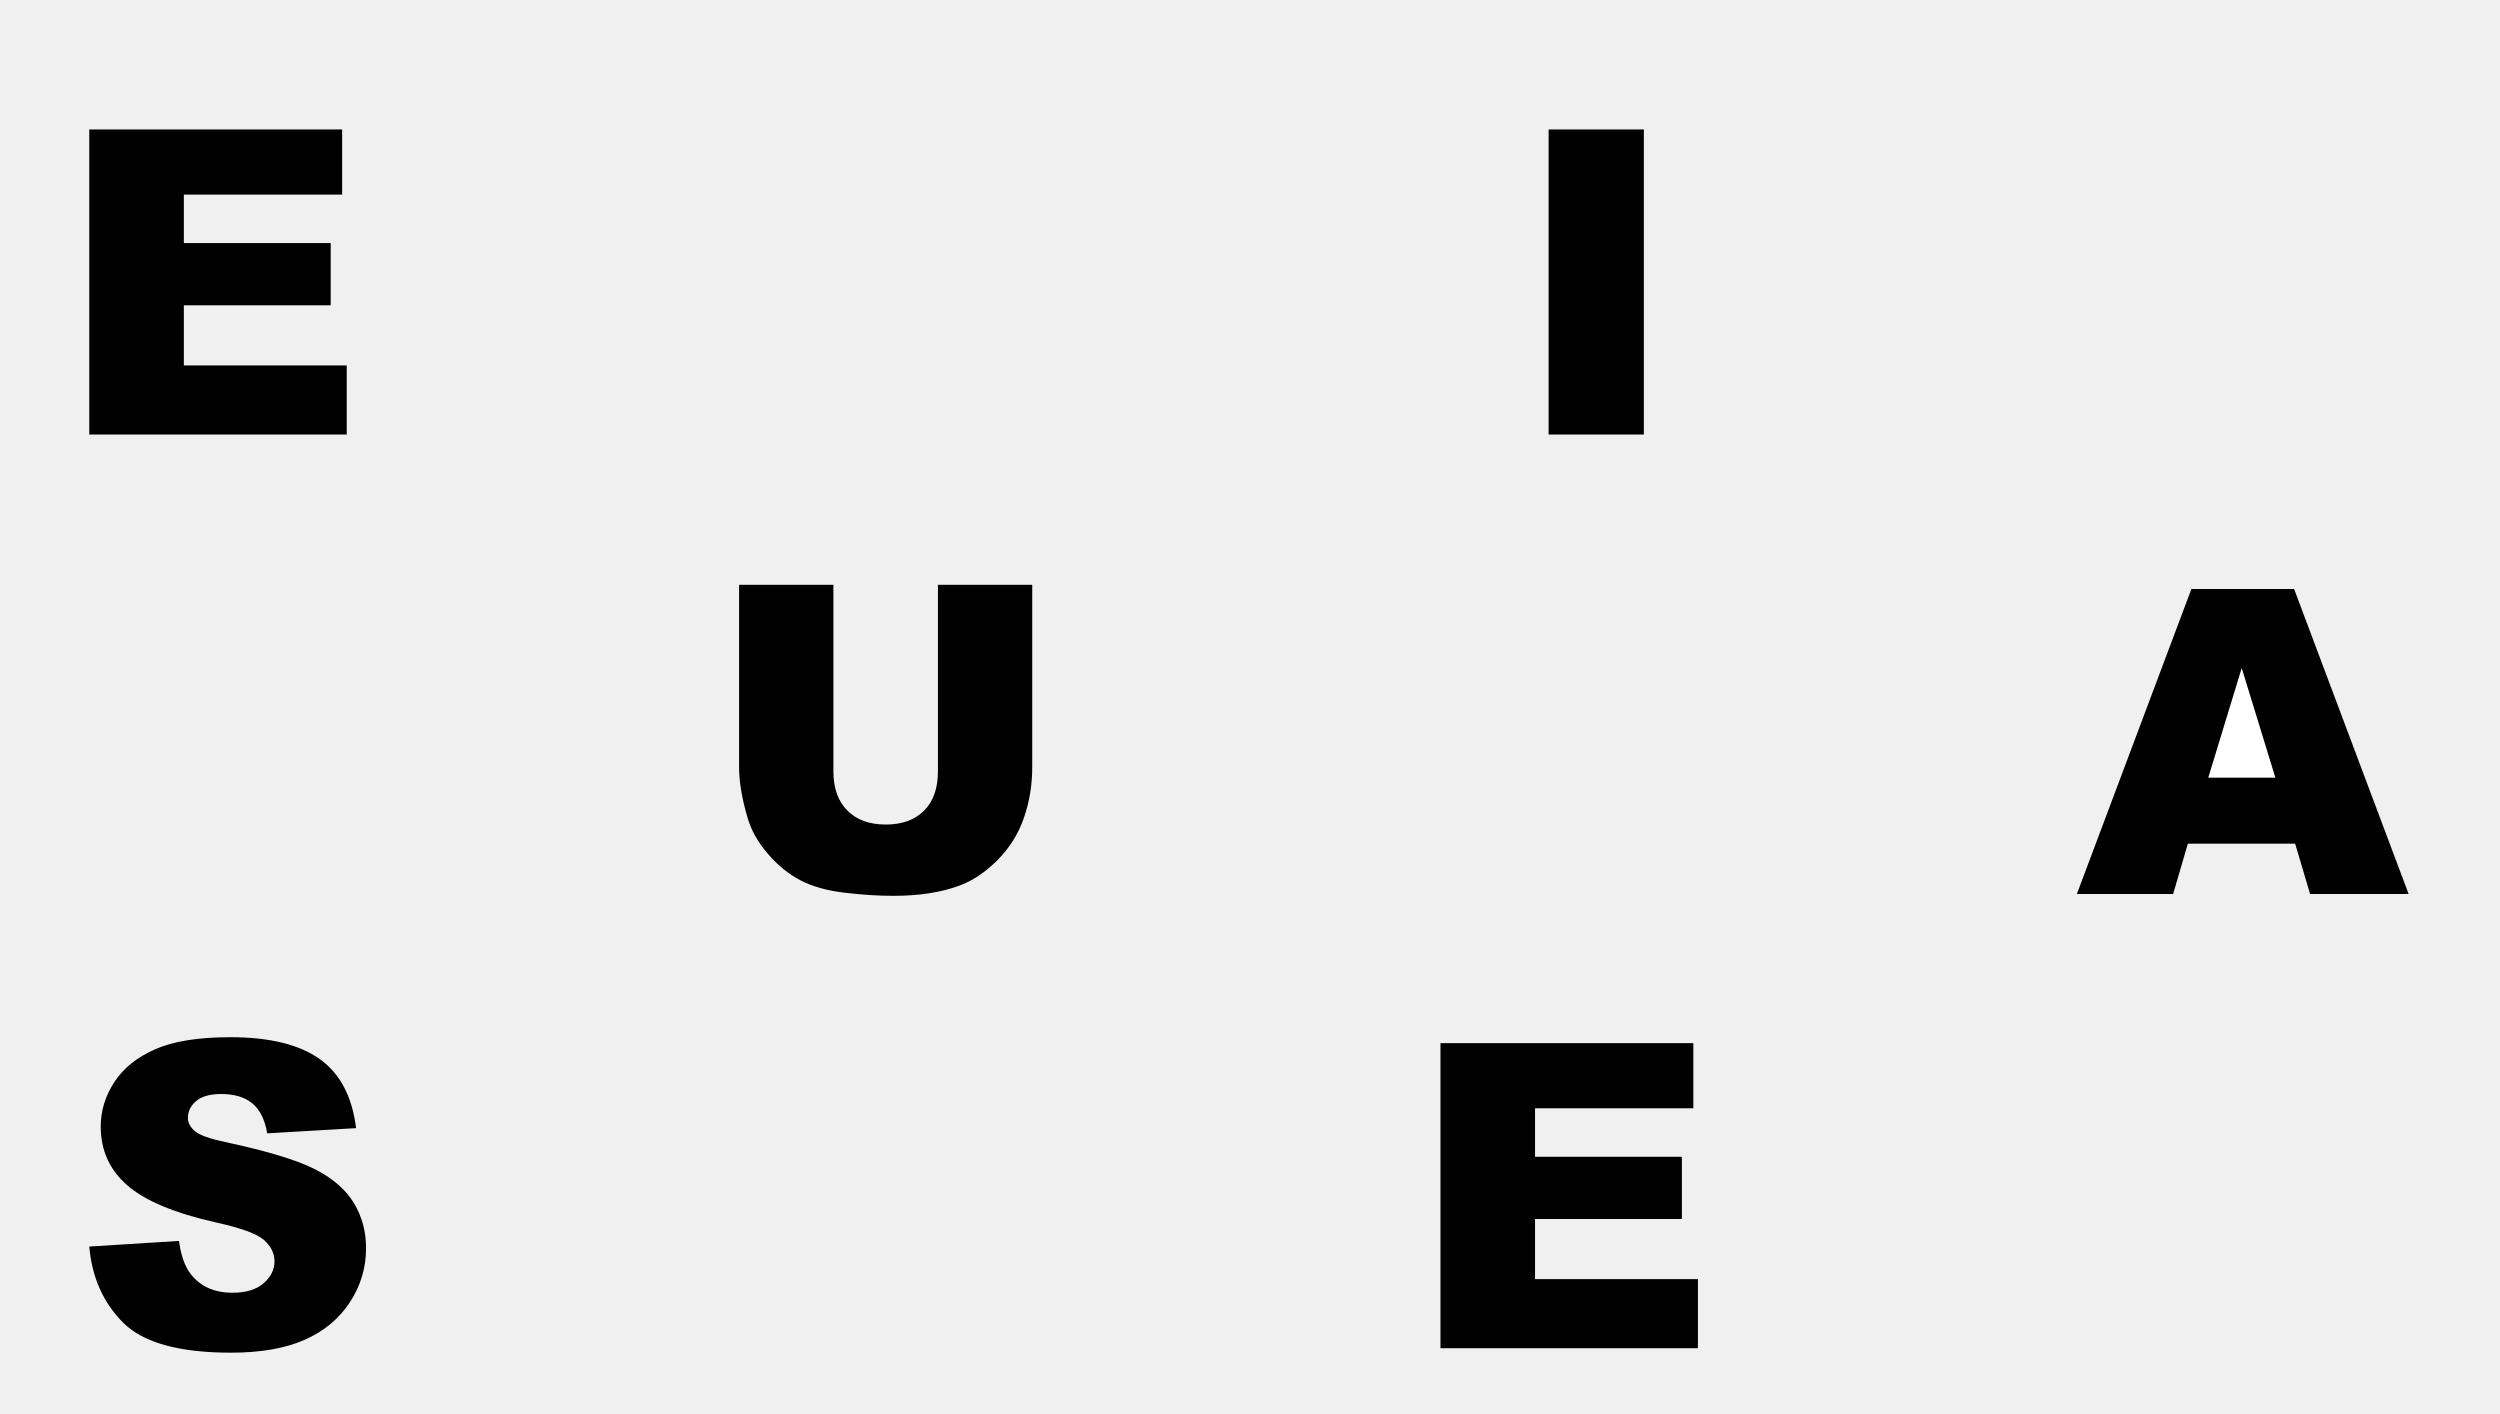
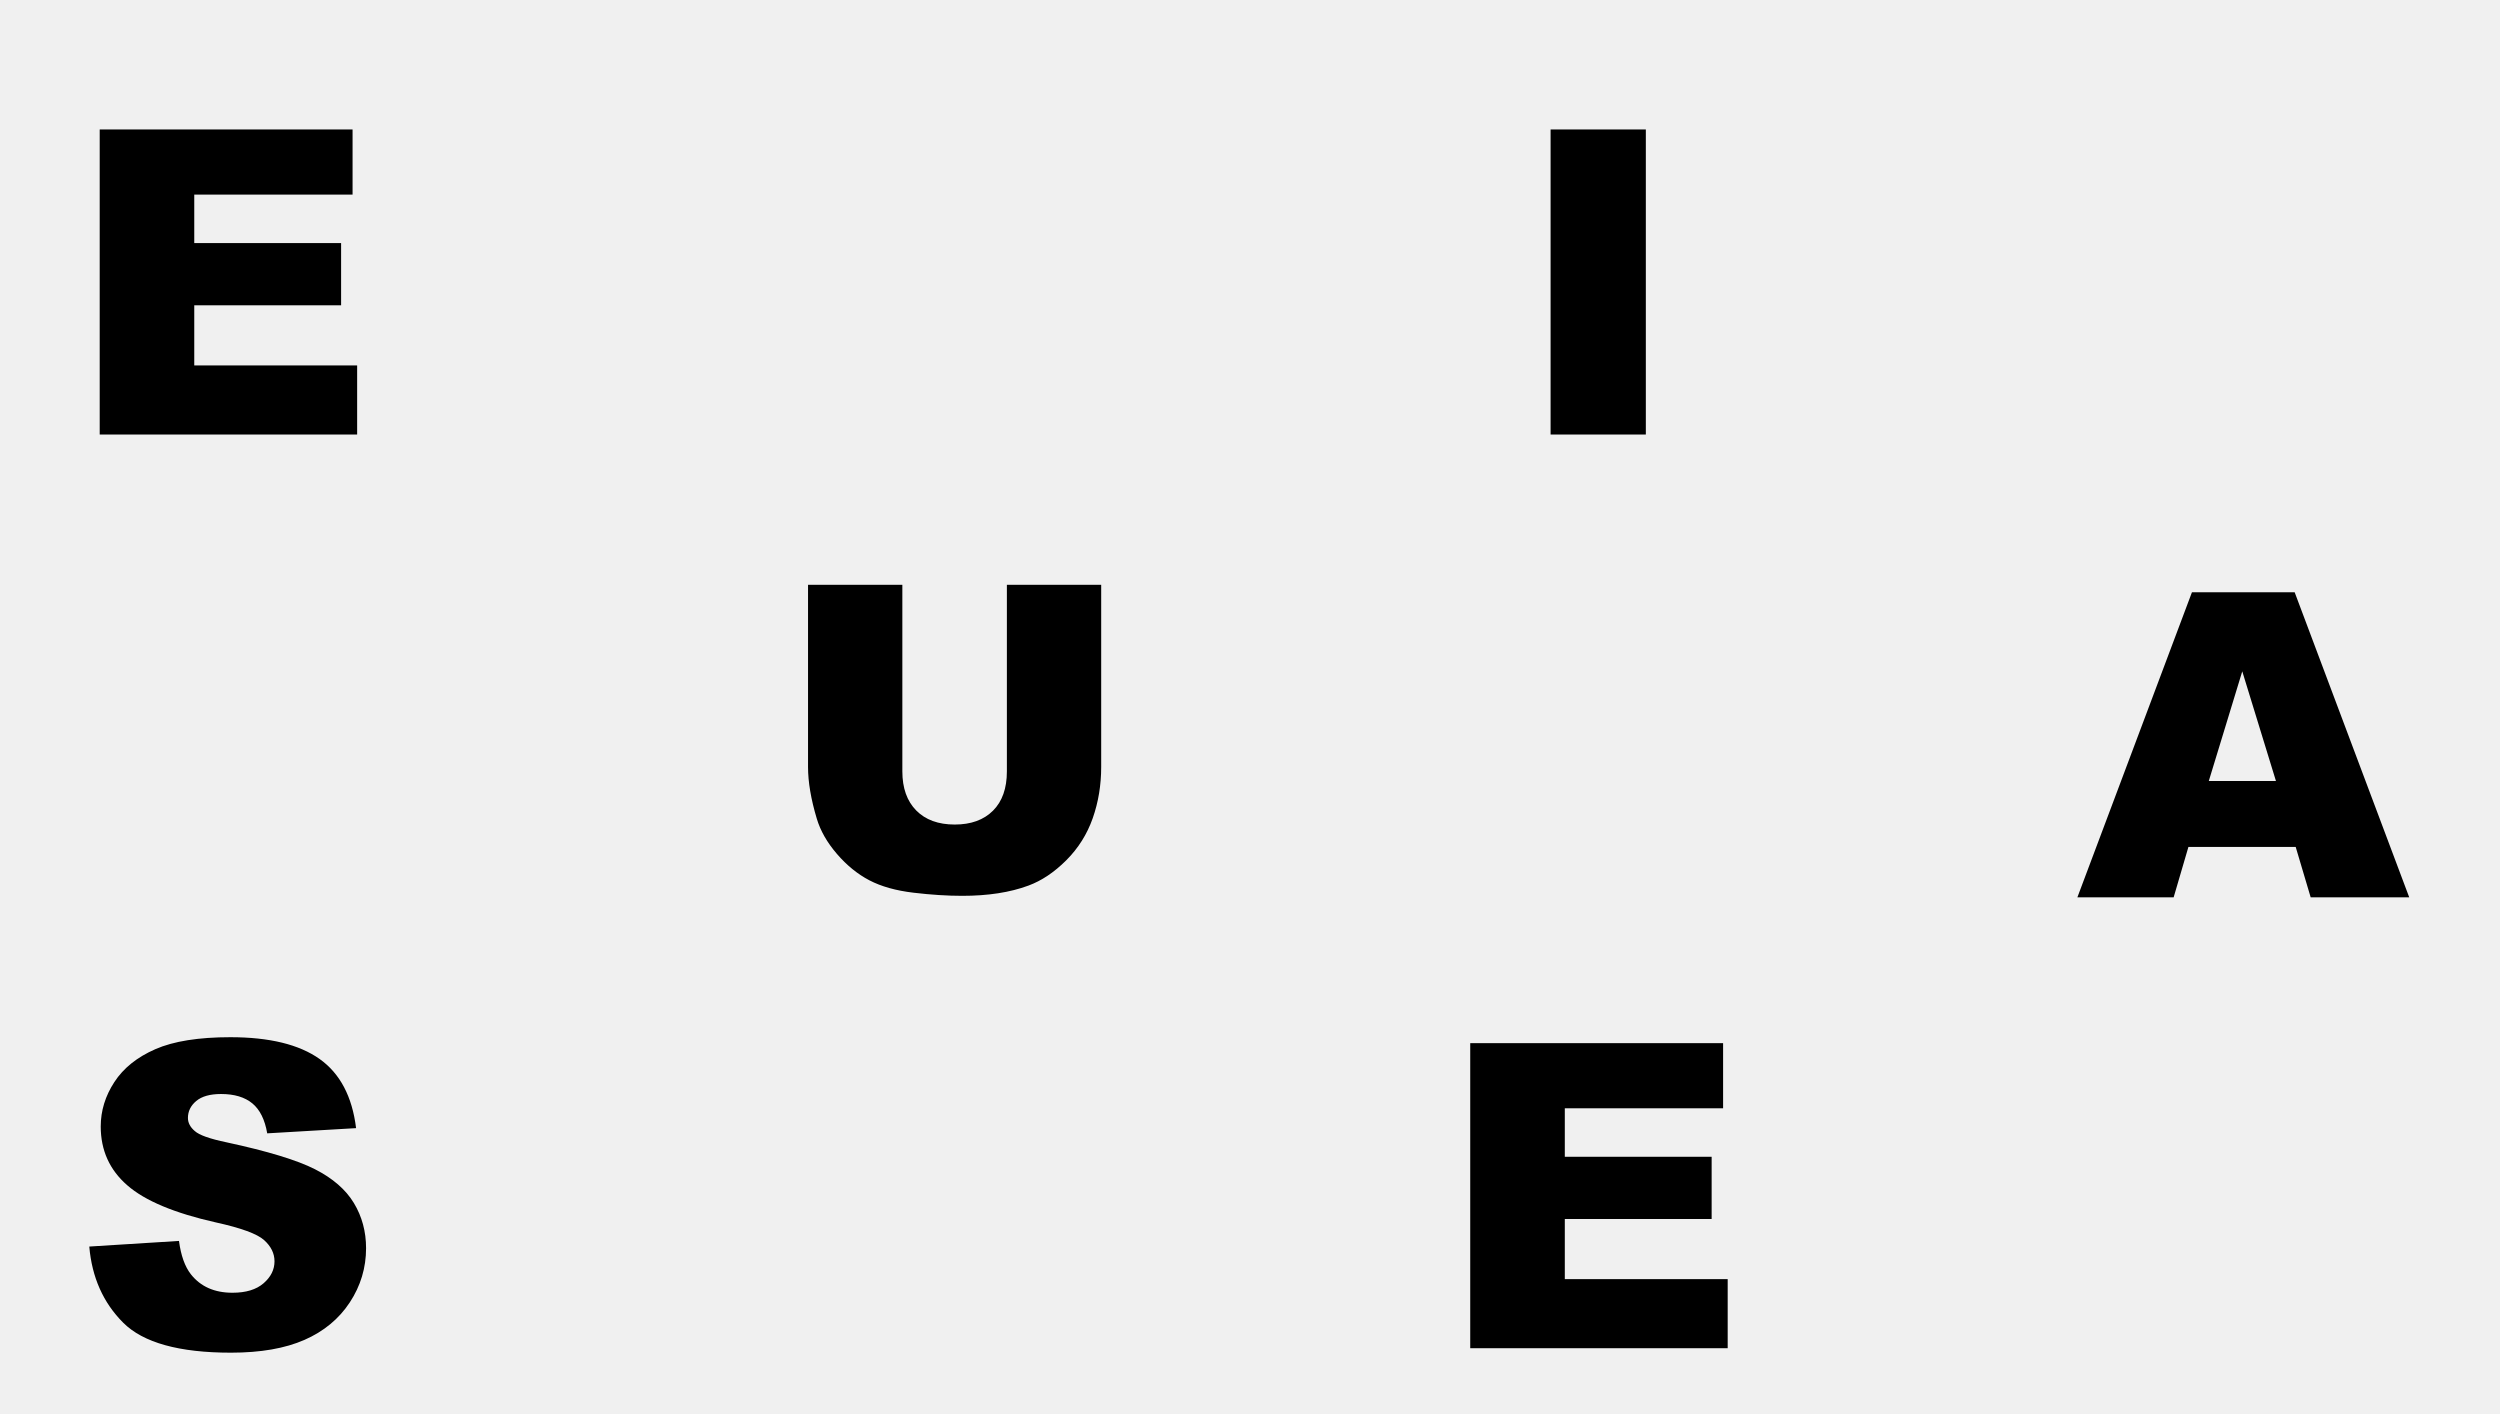
<svg xmlns="http://www.w3.org/2000/svg" width="1680px" height="950px" viewBox="0 0 1680 950" version="1.1">
  <g id="first-desktop" stroke="none" stroke-width="1" fill="none" fill-rule="evenodd">
-     <polygon id="E" fill="#000000" points="60 87 229.921 87 229.921 130.769 123.545 130.769 123.545 163.351 222.222 163.351 222.222 205.162 123.545 205.162 123.545 245.574 233 245.574 233 292 60 292" />
+     <polygon id="E" fill="#000000" points="67 87 236.921 87 236.921 130.769 130.545 130.769 130.545 163.351 229.222 163.351 229.222 205.162 130.545 205.162 130.545 245.574 240 245.574 240 292 67 292" />
    <path d="M60,837.681 L120.275,833.905 C121.58,843.694 124.238,851.152 128.247,856.28 C134.773,864.577 144.096,868.726 156.217,868.726 C165.26,868.726 172.229,866.605 177.124,862.363 C182.019,858.121 184.466,853.203 184.466,847.609 C184.466,842.295 182.135,837.541 177.474,833.346 C172.812,829.15 161.997,825.188 145.029,821.459 C117.245,815.213 97.433,806.916 85.592,796.567 C73.659,786.219 67.692,773.027 67.692,756.992 C67.692,746.457 70.745,736.505 76.852,727.136 C82.959,717.766 92.142,710.402 104.402,705.041 C116.662,699.68 133.468,697 154.818,697 C181.017,697 200.992,701.871 214.744,711.613 C228.496,721.356 236.677,736.855 239.287,758.111 L179.571,761.607 C177.986,752.377 174.653,745.665 169.572,741.47 C164.491,737.274 157.475,735.177 148.525,735.177 C141.159,735.177 135.612,736.738 131.883,739.861 C128.153,742.985 126.289,746.784 126.289,751.259 C126.289,754.522 127.827,757.458 130.904,760.069 C133.887,762.772 140.973,765.289 152.161,767.62 C179.851,773.587 199.686,779.623 211.667,785.73 C223.647,791.836 232.365,799.411 237.819,808.454 C243.273,817.497 246,827.612 246,838.799 C246,851.945 242.364,864.064 235.092,875.158 C227.82,886.252 217.657,894.666 204.605,900.4 C191.552,906.133 175.096,909 155.238,909 C120.368,909 96.221,902.288 82.795,888.863 C69.37,875.438 61.771,858.377 60,837.681 Z" id="S" fill="#000000" />
-     <path d="M630.29,393 L693.667,393 L693.667,515.43 C693.667,527.571 691.774,539.034 687.988,549.82 C684.202,560.606 678.267,570.038 670.181,578.116 C662.095,586.194 653.612,591.867 644.732,595.136 C632.393,599.712 617.578,602 600.284,602 C590.283,602 579.369,601.3 567.545,599.899 C555.72,598.498 545.835,595.72 537.889,591.564 C529.944,587.408 522.676,581.502 516.086,573.844 C509.496,566.186 504.986,558.295 502.556,550.17 C498.63,537.096 496.667,525.516 496.667,515.43 L496.667,393 L560.043,393 L560.043,518.372 C560.043,529.578 563.151,538.333 569.367,544.637 C575.584,550.941 584.207,554.092 595.237,554.092 C606.173,554.092 614.75,550.987 620.966,544.777 C627.182,538.567 630.29,529.765 630.29,518.372 L630.29,393 Z" id="U" fill="#000000" />
-     <polygon id="I" fill="#000000" points="1040.667 87 1104.667 87 1104.667 292 1040.667 292" />
-     <polygon id="E" fill="#000000" points="968 701 1137.921 701 1137.921 744.769 1031.545 744.769 1031.545 777.351 1130.222 777.351 1130.222 819.162 1031.545 819.162 1031.545 859.574 1141 859.574 1141 906 968 906" />
-     <g id="Group-2" transform="translate(1395, 395)">
-       <polygon id="Path" fill="#000000" points="147.33 171.936 75.249 171.936 65.331 205.773 0.653 205.773 77.624 0.79 146.632 0.79 223.602 205.773 157.388 205.773" />
-       <polygon id="Path" fill="#FFFFFF" points="134.06 127.611 111.429 53.923 88.939 127.611" />
-     </g>
+     <path d="M676.623,393 L740,393 L740,515.43 C740,527.571 738.107,539.034 734.321,549.82 C730.536,560.606 724.6,570.038 716.514,578.116 C708.429,586.194 699.946,591.867 691.065,595.136 C678.727,599.712 663.911,602 646.618,602 C636.616,602 625.703,601.3 613.878,599.899 C602.053,598.498 592.168,595.72 584.223,591.564 C576.277,587.408 569.01,581.502 562.42,573.844 C555.83,566.186 551.319,558.295 548.889,550.17 C544.963,537.096 543,525.516 543,515.43 L543,393 L606.377,393 L606.377,518.372 C606.377,529.578 609.485,538.333 615.701,544.637 C621.917,550.941 630.54,554.092 641.57,554.092 C652.507,554.092 661.083,550.987 667.299,544.777 C673.515,538.567 676.623,529.765 676.623,518.372 L676.623,393 Z" id="U" fill="#000000" />
+     <polygon id="I" fill="#000000" points="1042 87 1106 87 1106 292 1042 292" />
+     <polygon id="E" fill="#000000" points="988 701 1157.921 701 1157.921 744.769 1051.545 744.769 1051.545 777.351 1150.222 777.351 1150.222 819.162 1051.545 819.162 1051.545 859.574 1161 859.574 1161 906 988 906" />
+     <path d="M1542.711,569.16 L1470.613,569.16 L1460.692,603 L1396,603 L1472.988,398 L1542.012,398 L1619,603 L1552.771,603 L1542.711,569.16 Z M1529.437,524.832 L1506.801,451.138 L1484.306,524.832 L1529.437,524.832 Z" id="A" fill="#000000" />
  </g>
</svg>
